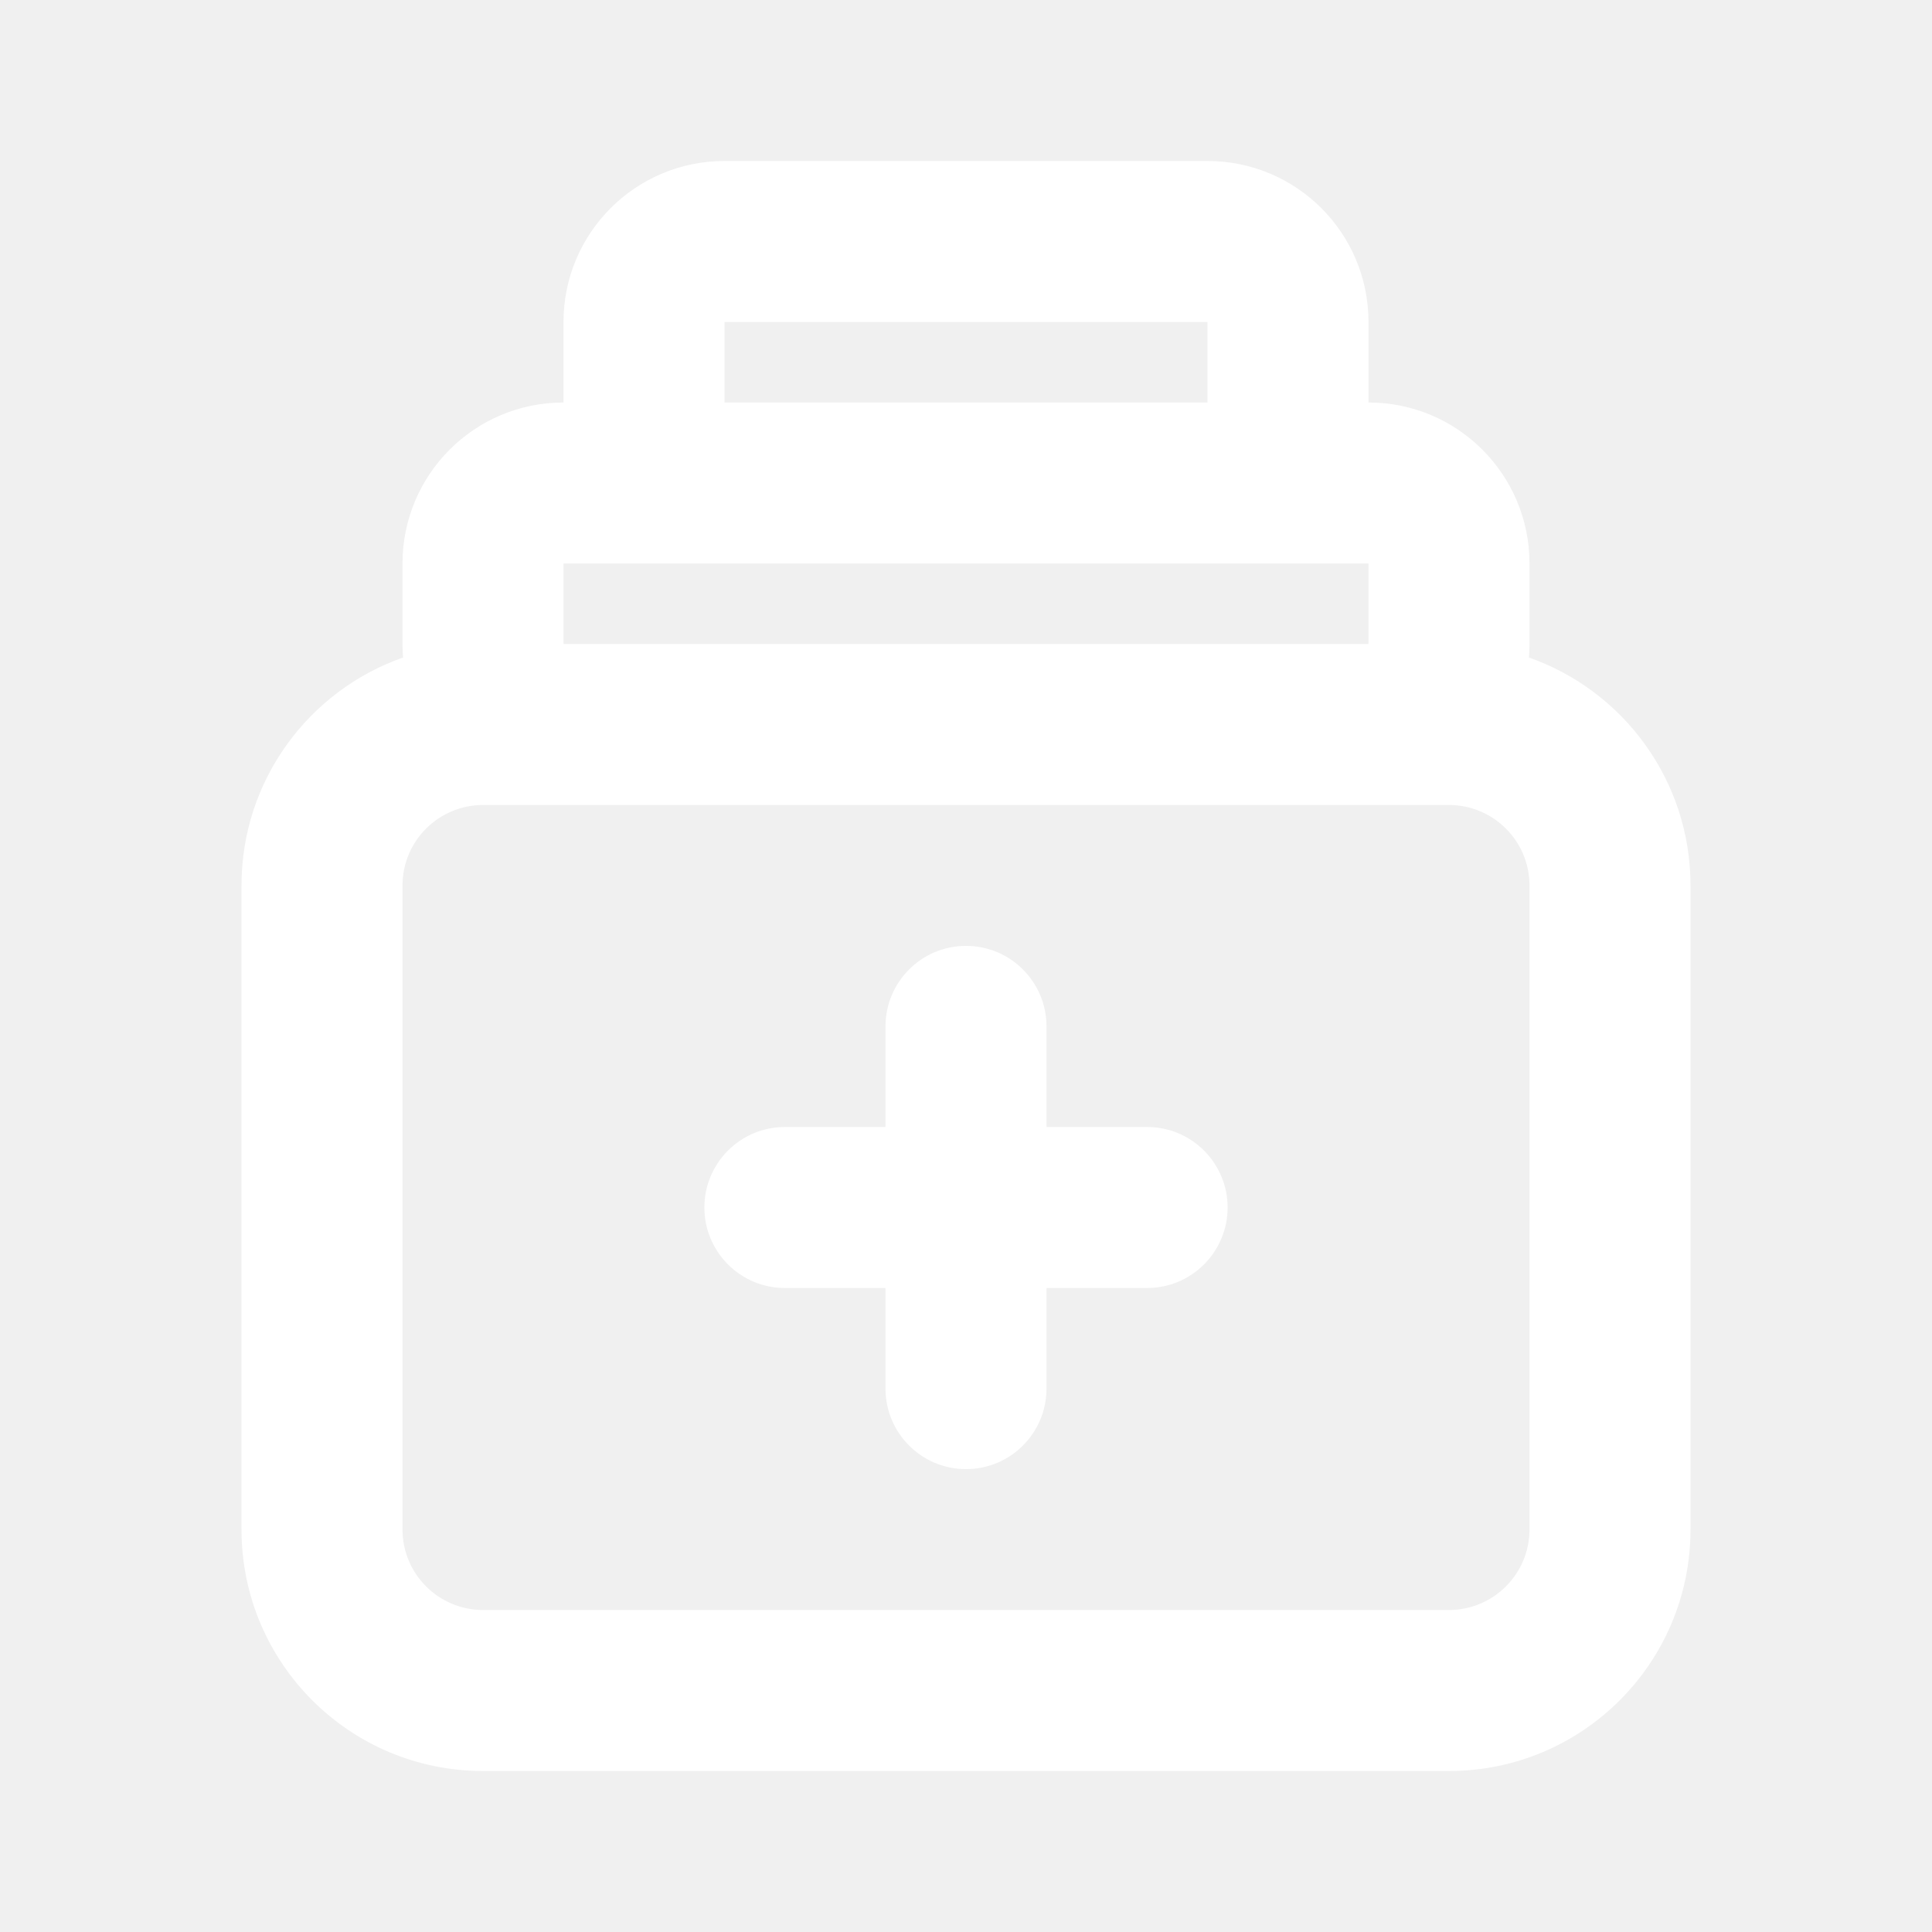
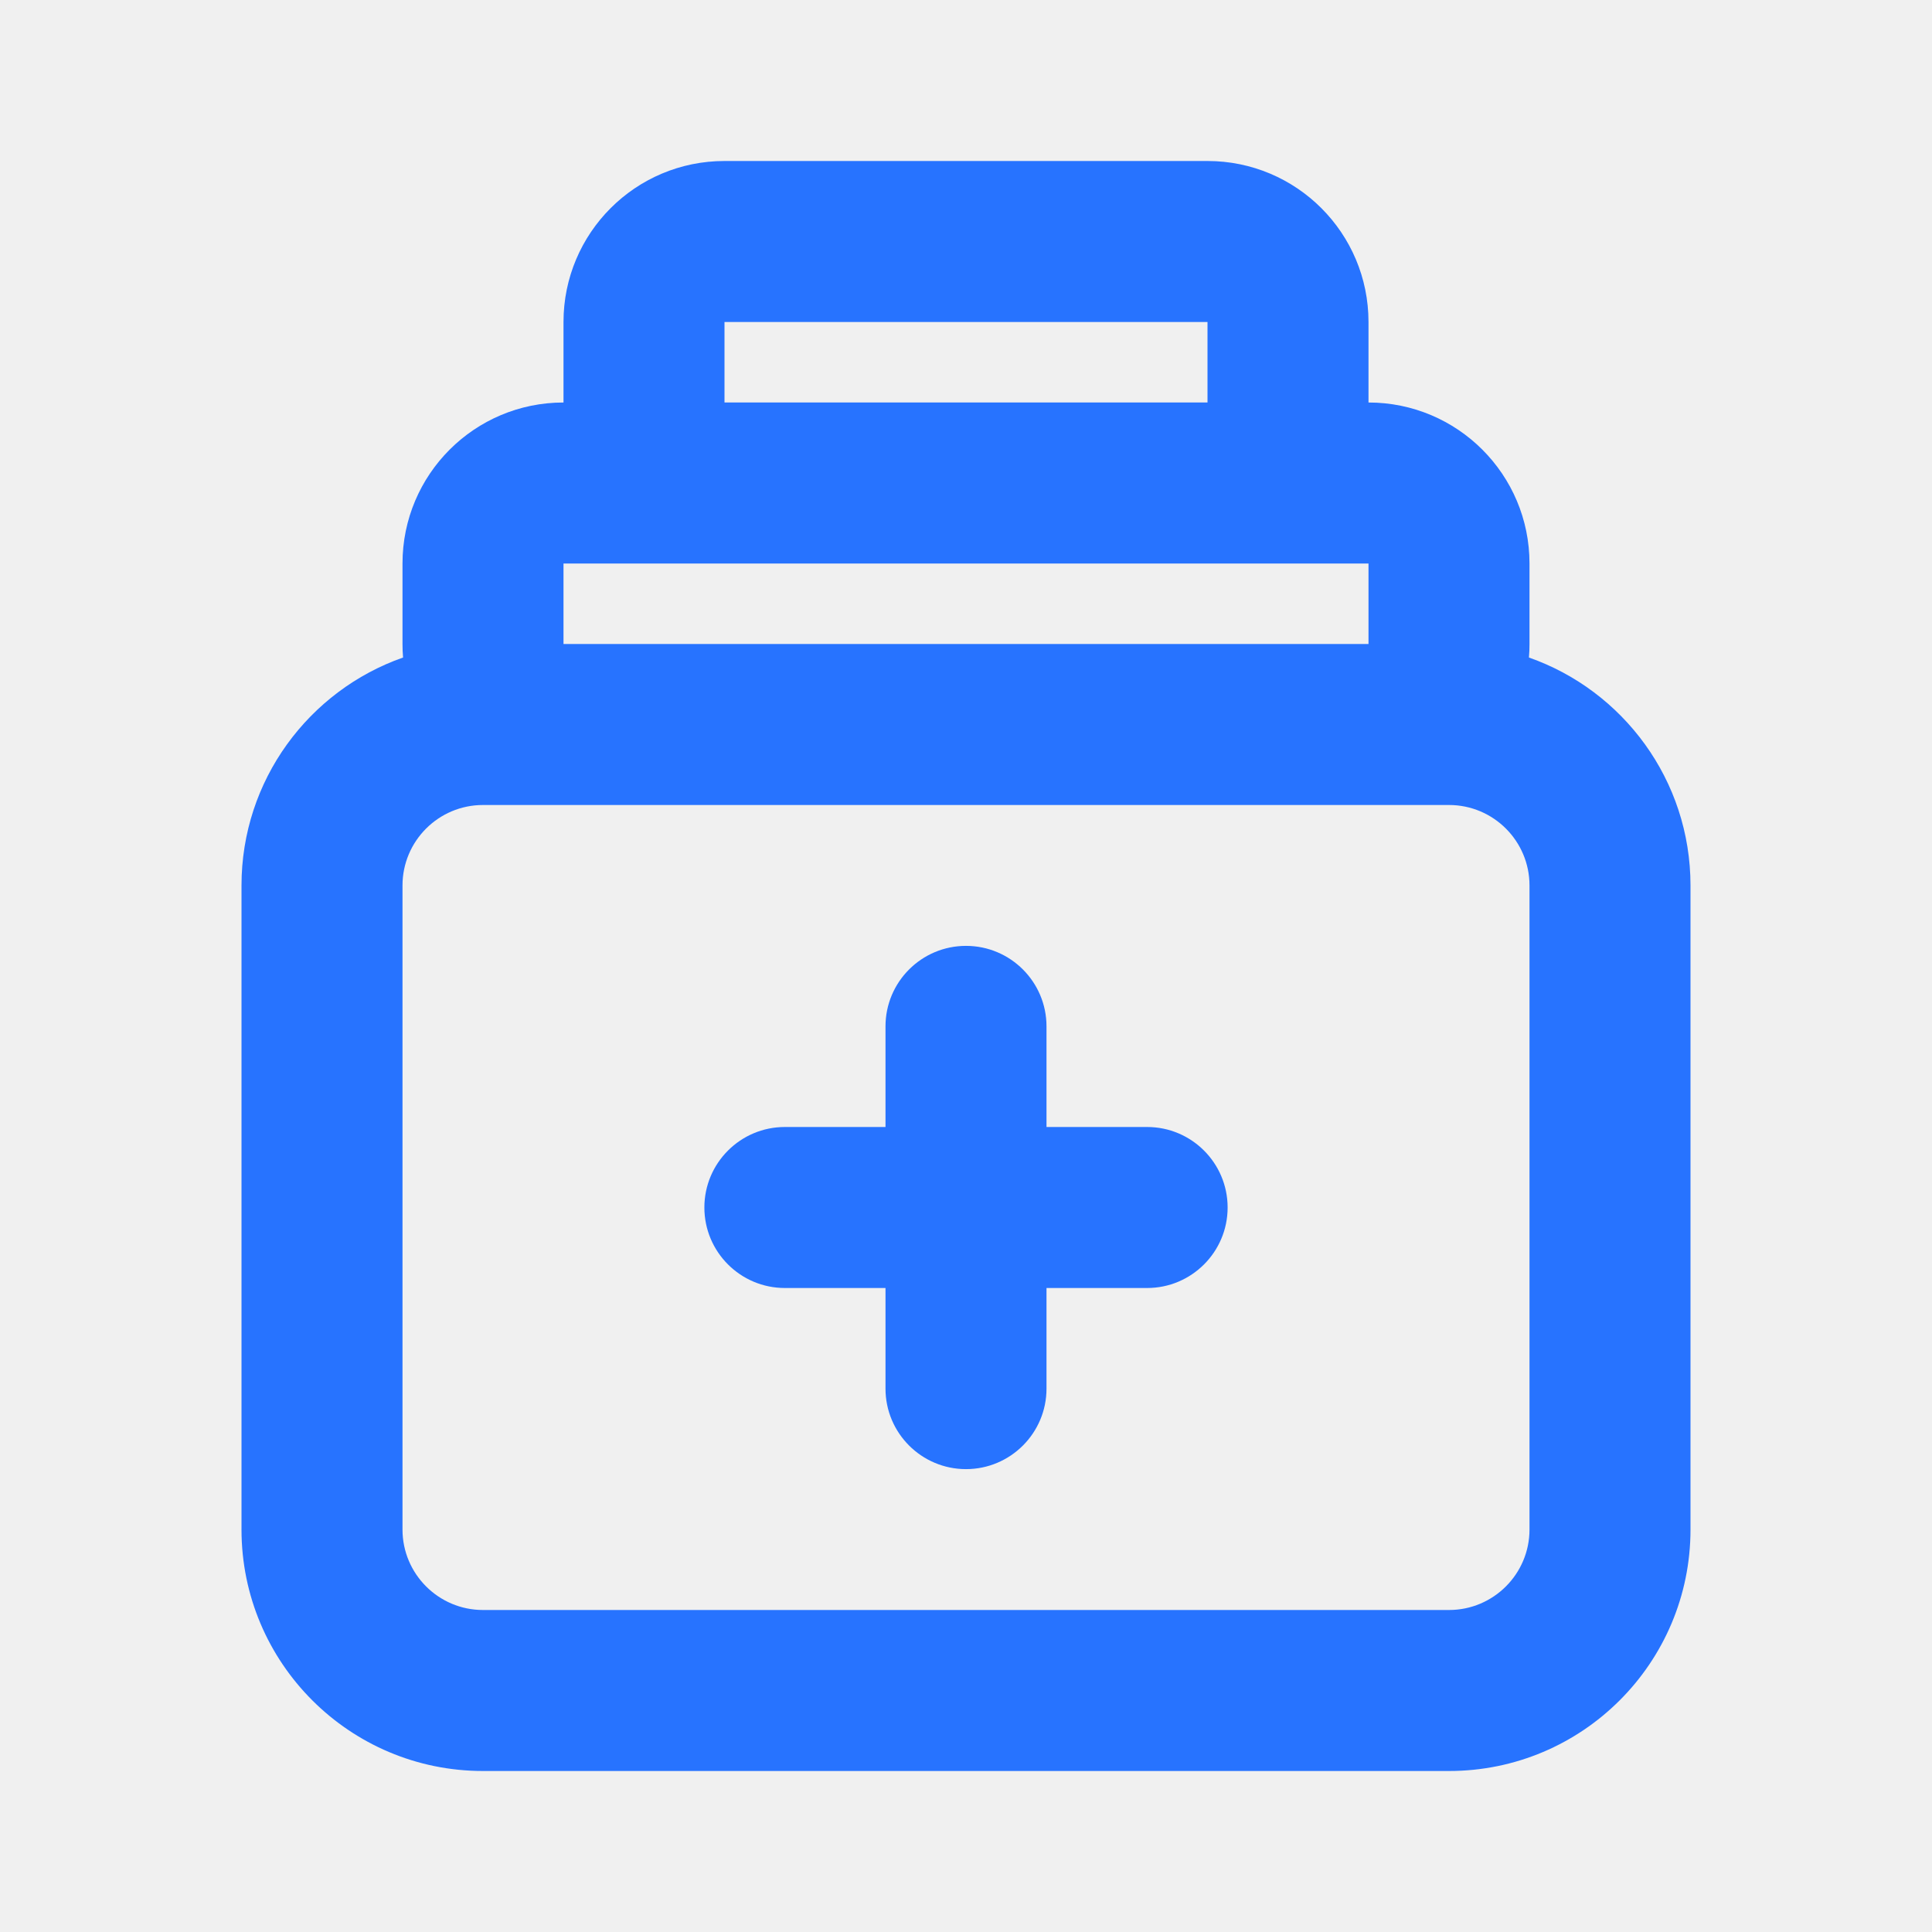
<svg xmlns="http://www.w3.org/2000/svg" width="800px" height="800px" viewBox="0 0 24 24" fill="none">
-   <path d="M12 18.25C11.448 18.25 11 17.802 11 17.25V16H9.75C9.198 16 8.75 15.552 8.75 15C8.75 14.448 9.198 14 9.75 14H11V12.75C11 12.198 11.448 11.75 12 11.75C12.552 11.75 13 12.198 13 12.75V14H14.25C14.802 14 15.25 14.448 15.25 15C15.25 15.552 14.802 16 14.25 16H13V17.25C13 17.802 12.552 18.25 12 18.25Z" fill="#fff" />
-   <path fill-rule="evenodd" clip-rule="evenodd" d="M7 5V4C7 2.895 7.895 2 9 2H15C16.105 2 17 2.895 17 4V5C18.105 5 19 5.895 19 7V8C19 8.057 18.998 8.113 18.993 8.168C20.162 8.578 21 9.691 21 11V19C21 20.657 19.657 22 18 22H6C4.343 22 3 20.657 3 19V11C3 9.691 3.838 8.578 5.007 8.168C5.002 8.113 5 8.057 5 8V7C5 5.895 5.895 5 7 5ZM9 4H15V5H9V4ZM17 7V8H7V7H17ZM6 10H18C18.552 10 19 10.448 19 11V19C19 19.552 18.552 20 18 20H6C5.448 20 5 19.552 5 19V11C5 10.448 5.448 10 6 10Z" fill="#fff" />
+   <g id="SVGRepo_bgCarrier" stroke-width="0" />
+   <g id="SVGRepo_tracerCarrier" stroke-linecap="round" stroke-linejoin="round" />
+   <g id="SVGRepo_iconCarrier">
+     <path d="M12 18.25C11.448 18.25 11 17.802 11 17.25V16H9.75C9.198 16 8.75 15.552 8.75 15C8.75 14.448 9.198 14 9.75 14H11V12.75C11 12.198 11.448 11.75 12 11.75C12.552 11.75 13 12.198 13 12.75V14H14.25C14.802 14 15.25 14.448 15.25 15C15.25 15.552 14.802 16 14.25 16H13V17.25C13 17.802 12.552 18.25 12 18.25Z" fill="#2773FF" />
+     <path fill-rule="evenodd" clip-rule="evenodd" d="M7 5V4C7 2.895 7.895 2 9 2H15C16.105 2 17 2.895 17 4V5C18.105 5 19 5.895 19 7V8C19 8.057 18.998 8.113 18.993 8.168C20.162 8.578 21 9.691 21 11V19C21 20.657 19.657 22 18 22H6C4.343 22 3 20.657 3 19V11C3 9.691 3.838 8.578 5.007 8.168C5.002 8.113 5 8.057 5 8V7C5 5.895 5.895 5 7 5ZM9 4H15V5H9V4ZM17 7V8H7V7H17ZM6 10H18C18.552 10 19 10.448 19 11V19C19 19.552 18.552 20 18 20H6C5.448 20 5 19.552 5 19V11C5 10.448 5.448 10 6 10Z" fill="#2773FF" />
+   </g>
</svg>
